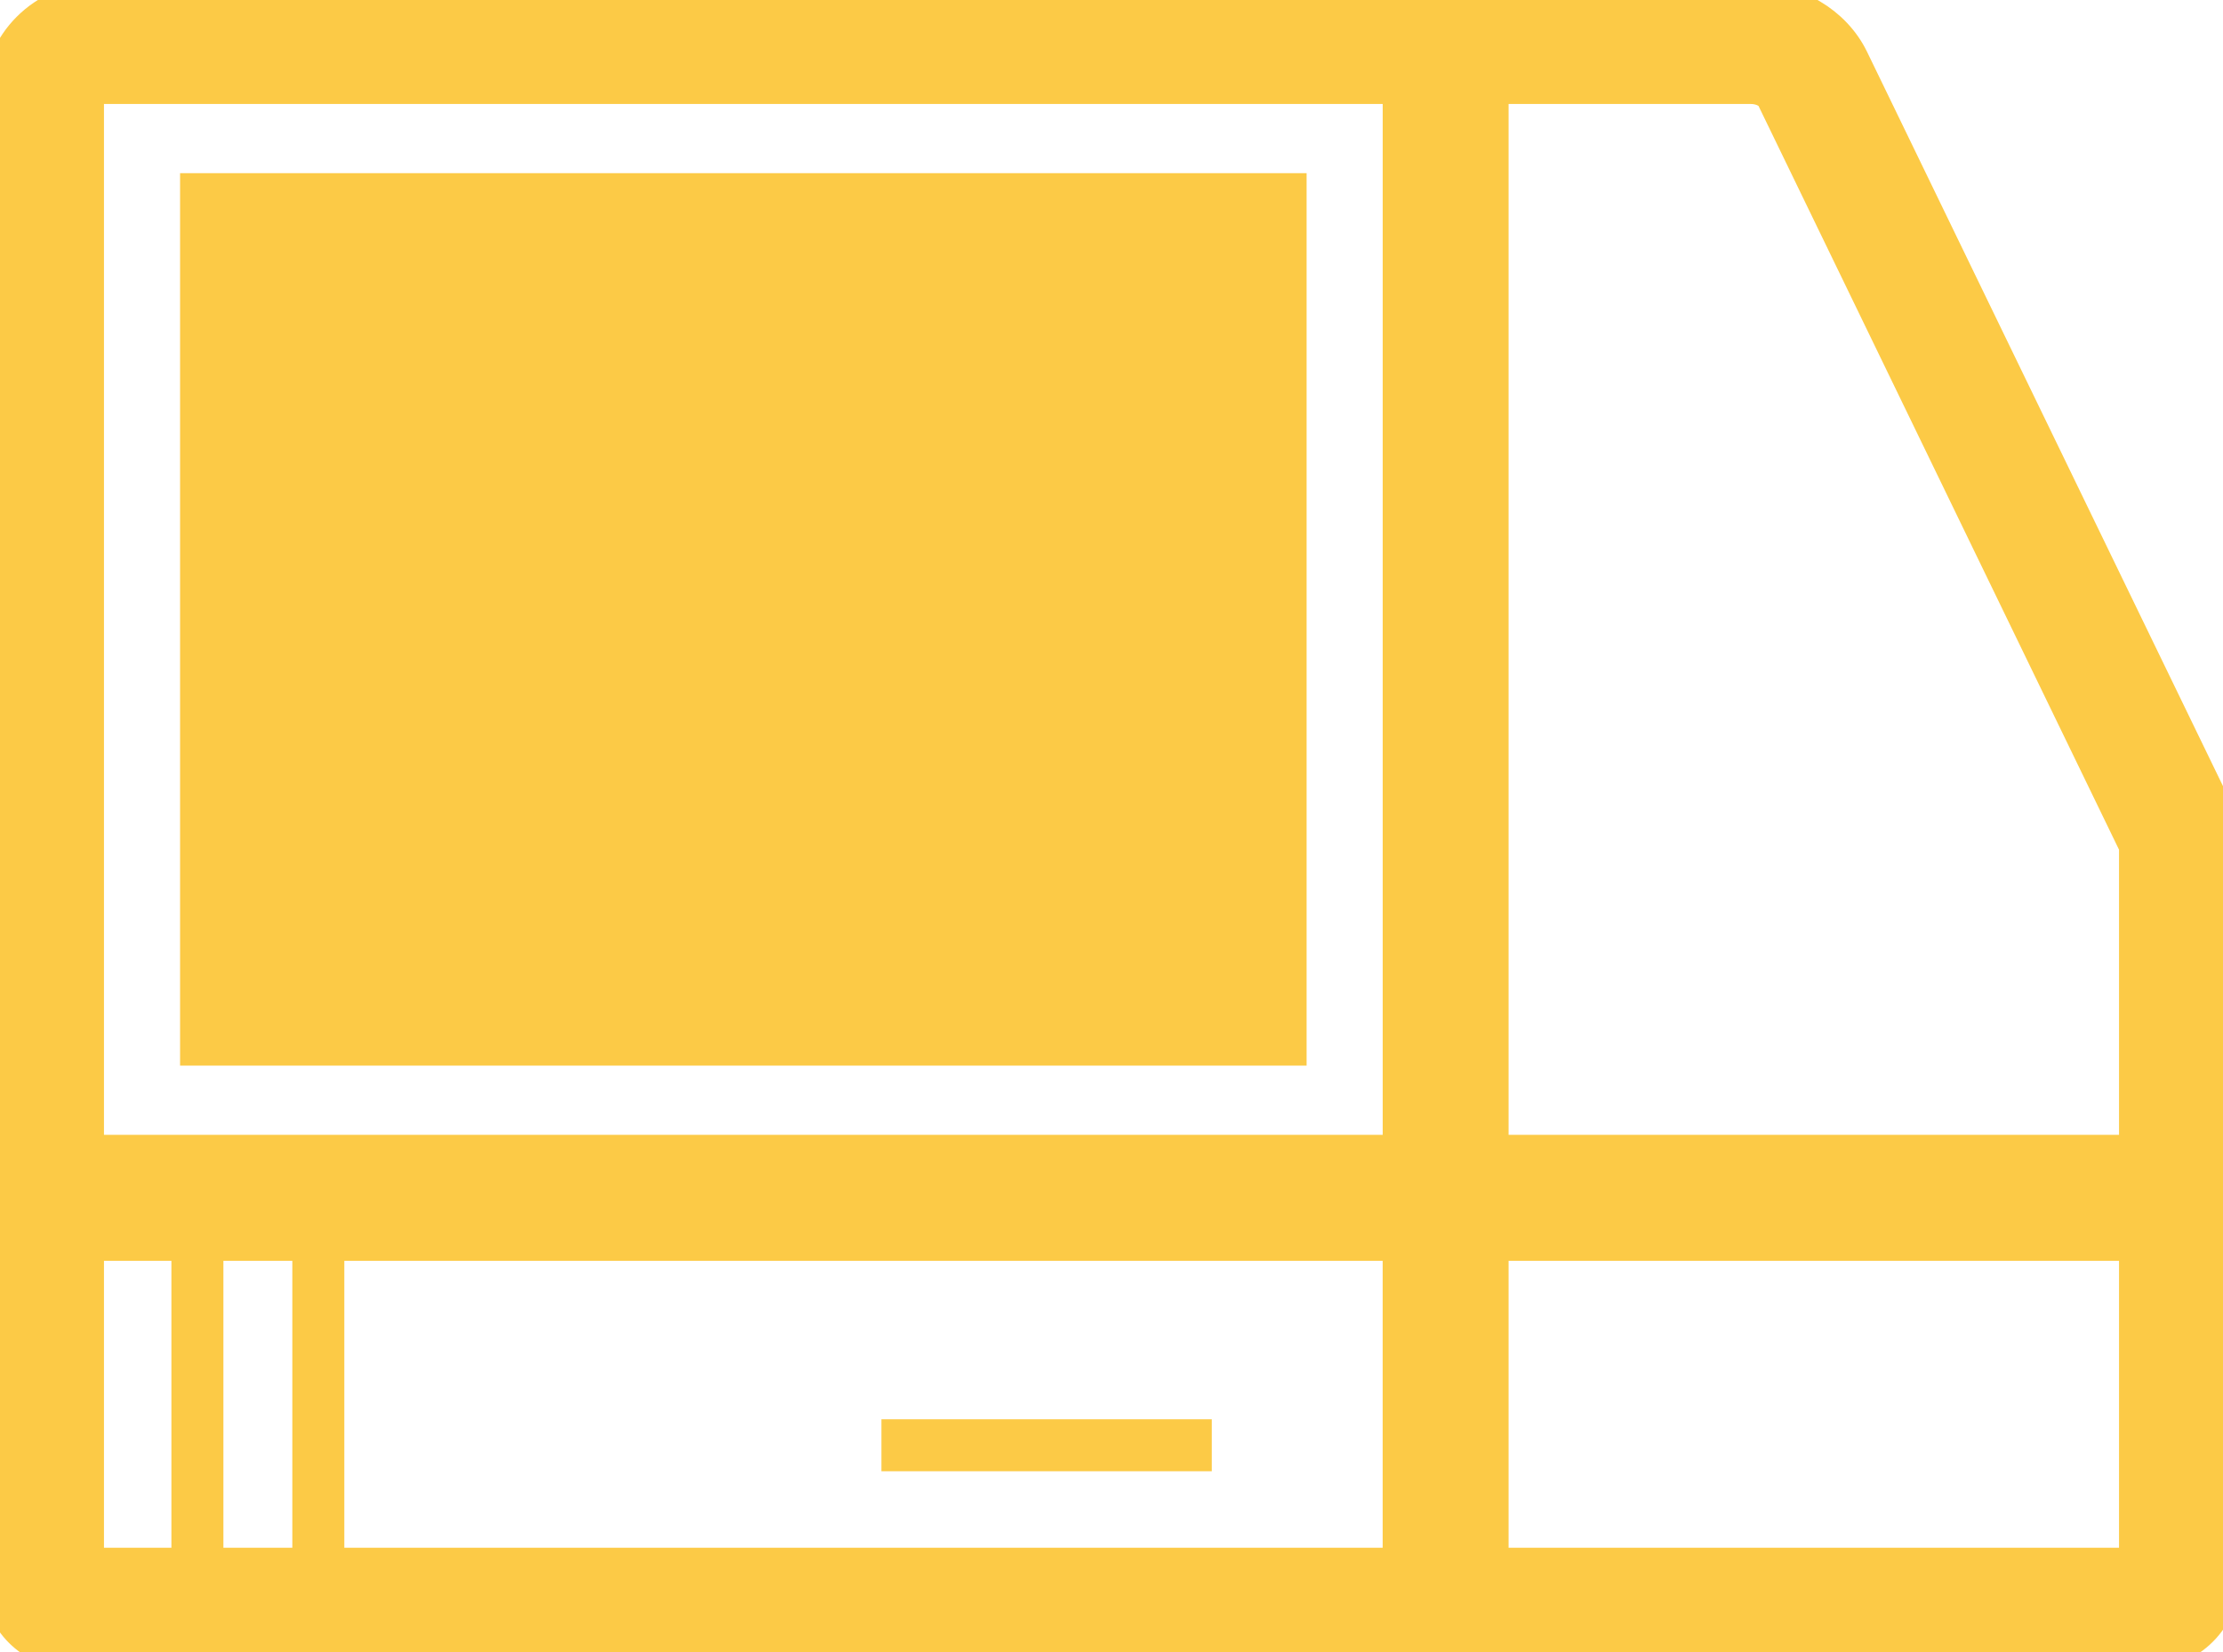
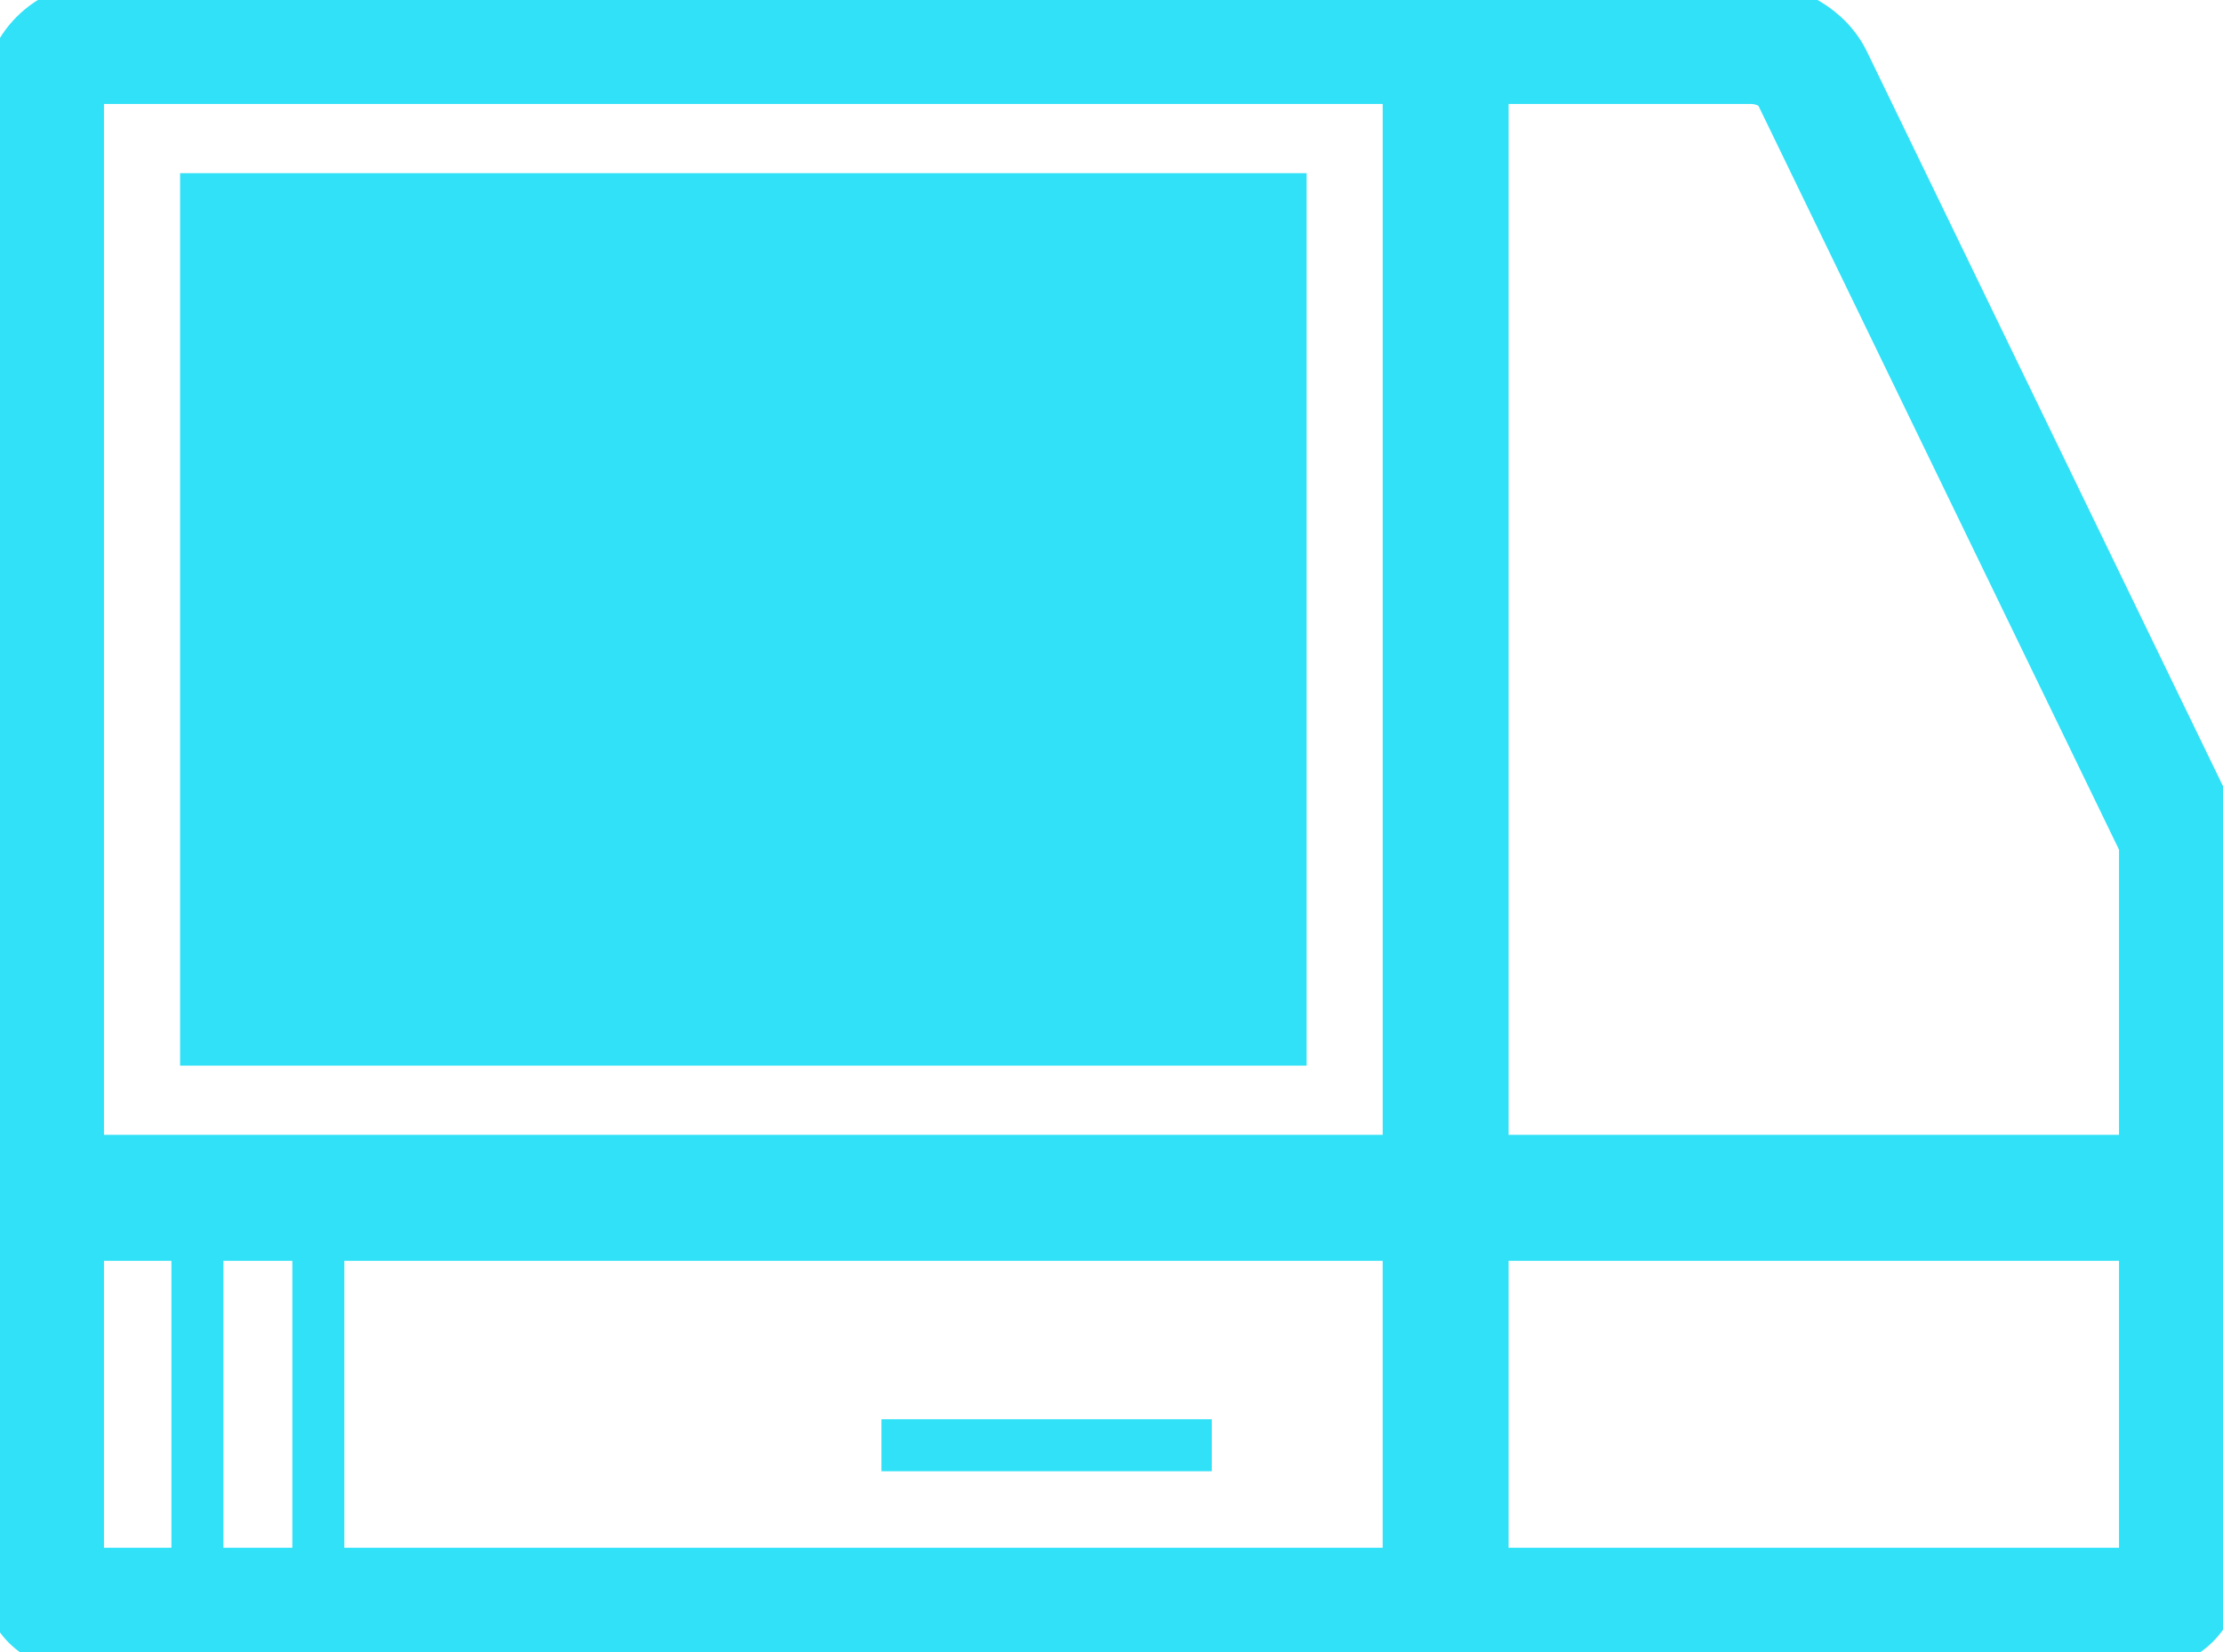
<svg xmlns="http://www.w3.org/2000/svg" width="64.143px" height="47.663px" enable-background="new 0 0 64.143 47.663" version="1.1" viewBox="0 0 64.143 47.663" xml:space="preserve">
-   <g id="_x31_" fill="#fcca46" stroke="#fcca46">
+   <g id="_x31_" fill="#31e1f7" stroke="#31e1f7">
    <path d="m63.878 23.285-10.455-21.571c-0.504-1.041-1.647-1.714-2.909-1.714h-47.658c-1.577 0-2.856 1.279-2.856 2.856v42.723c0 1.151 0.933 2.084 2.084 2.084h59.862c1.213 0 2.197-0.984 2.197-2.197v-21.039c0-0.393-0.09-0.782-0.265-1.142zm-20.849-20.785h7.485c0.333 0 0.588 0.157 0.66 0.305l10.455 21.571c9e-3 0.02 0.014 0.037 0.014 0.051v8.82h-18.614v-30.747zm-40.529 0.356c0-0.196 0.16-0.356 0.356-0.356h37.541v30.747h-37.897v-30.391zm37.896 42.306h-37.896v-9.279h37.896v9.279zm21.247 1e-3h-18.614v-9.279h18.614v9.279z" />
    <rect x="5.696" y="5.497" width="31.505" height="24.753" />
    <g stroke-miterlimit="10" stroke-width="1.5">
      <line x1="25.433" x2="34.965" y1="41.705" y2="41.705" />
      <line x1="5.696" x2="5.696" y1="35.747" y2="47.663" />
      <line x1="9.185" x2="9.185" y1="35.747" y2="47.663" />
    </g>
  </g>
</svg>
